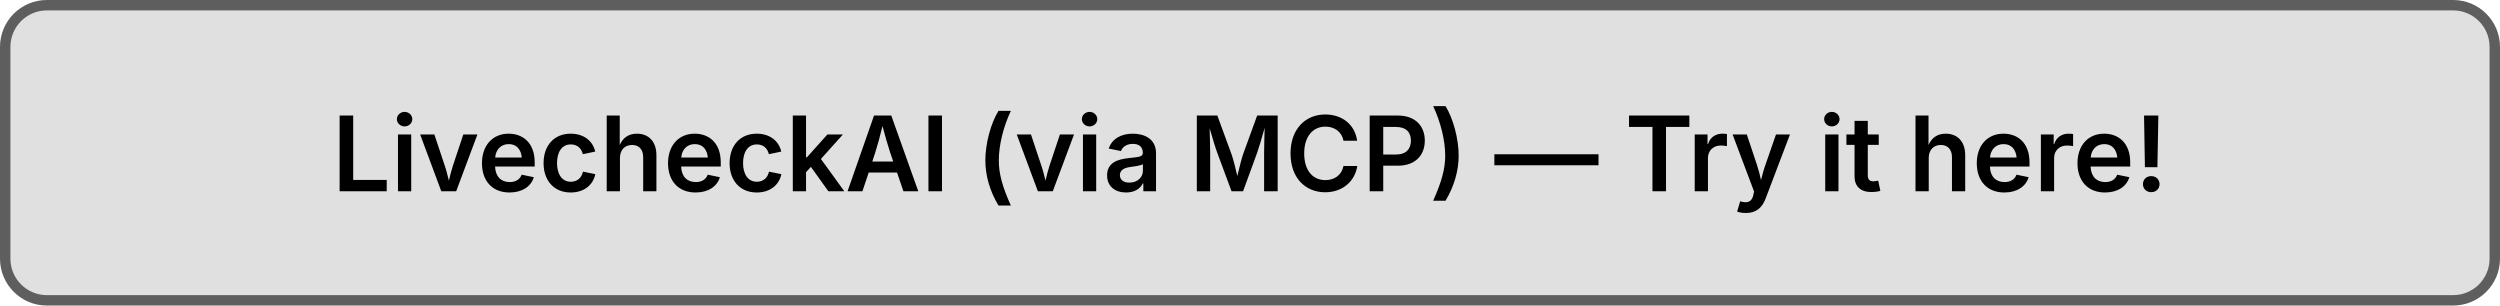
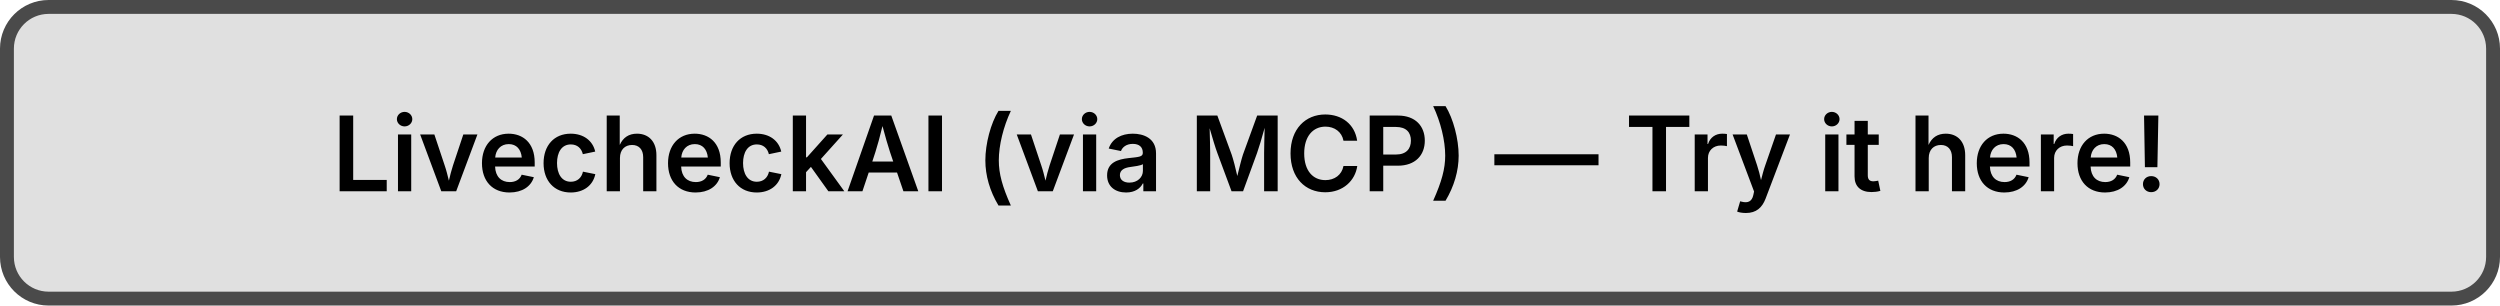
<svg xmlns="http://www.w3.org/2000/svg" width="360" height="44">
-   <rect x="0.75" y="0.75" rx="6" ry="6" width="358.5" height="42.5" fill="#e0e0e0" stroke="#5e5e5e" stroke-width="1.5" />
+   <rect x="1" y="1" rx="6" ry="6" width="358" height="42" fill="#e0e0e0" stroke="#4a4a4a" stroke-width="2" />
  <text x="50%" y="50%" dominant-baseline="middle" text-anchor="middle" font-family="system-ui, -apple-system, BlinkMacSystemFont, 'Segoe UI', sans-serif" font-size="15" font-weight="600" fill="#000000">
    LivecheckAI (via MCP) — Try it here!
  </text>
</svg>
